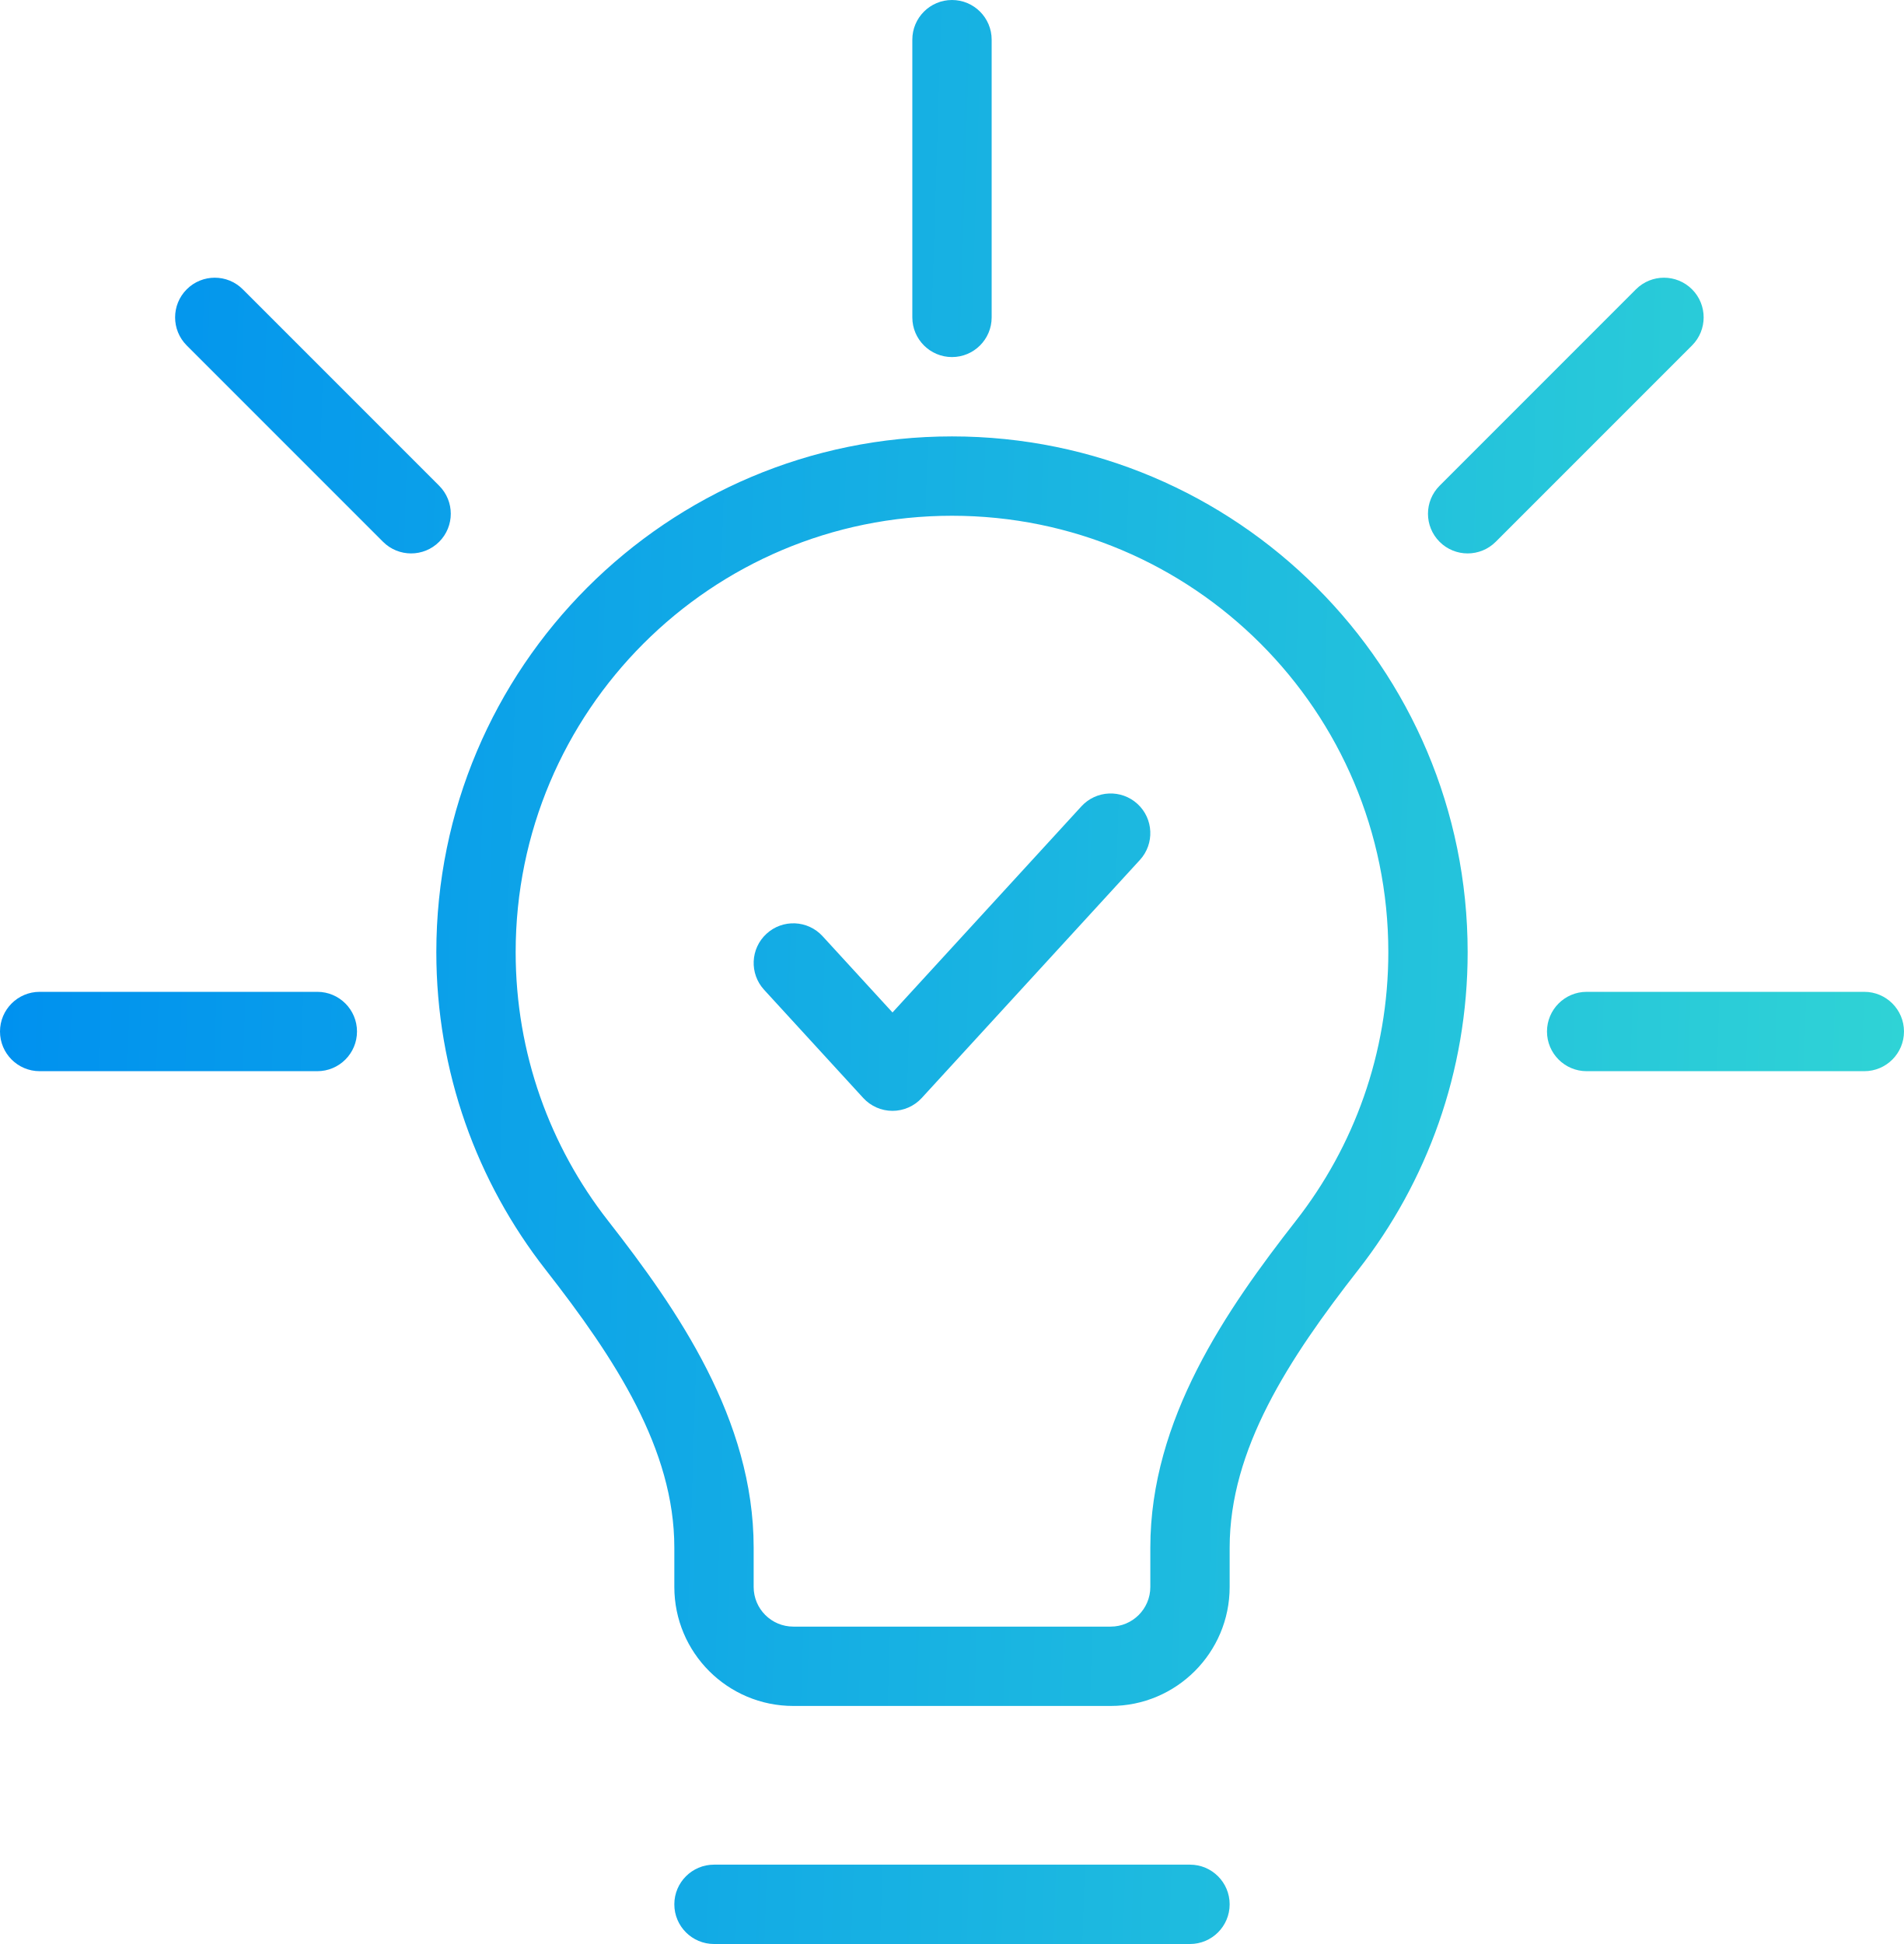
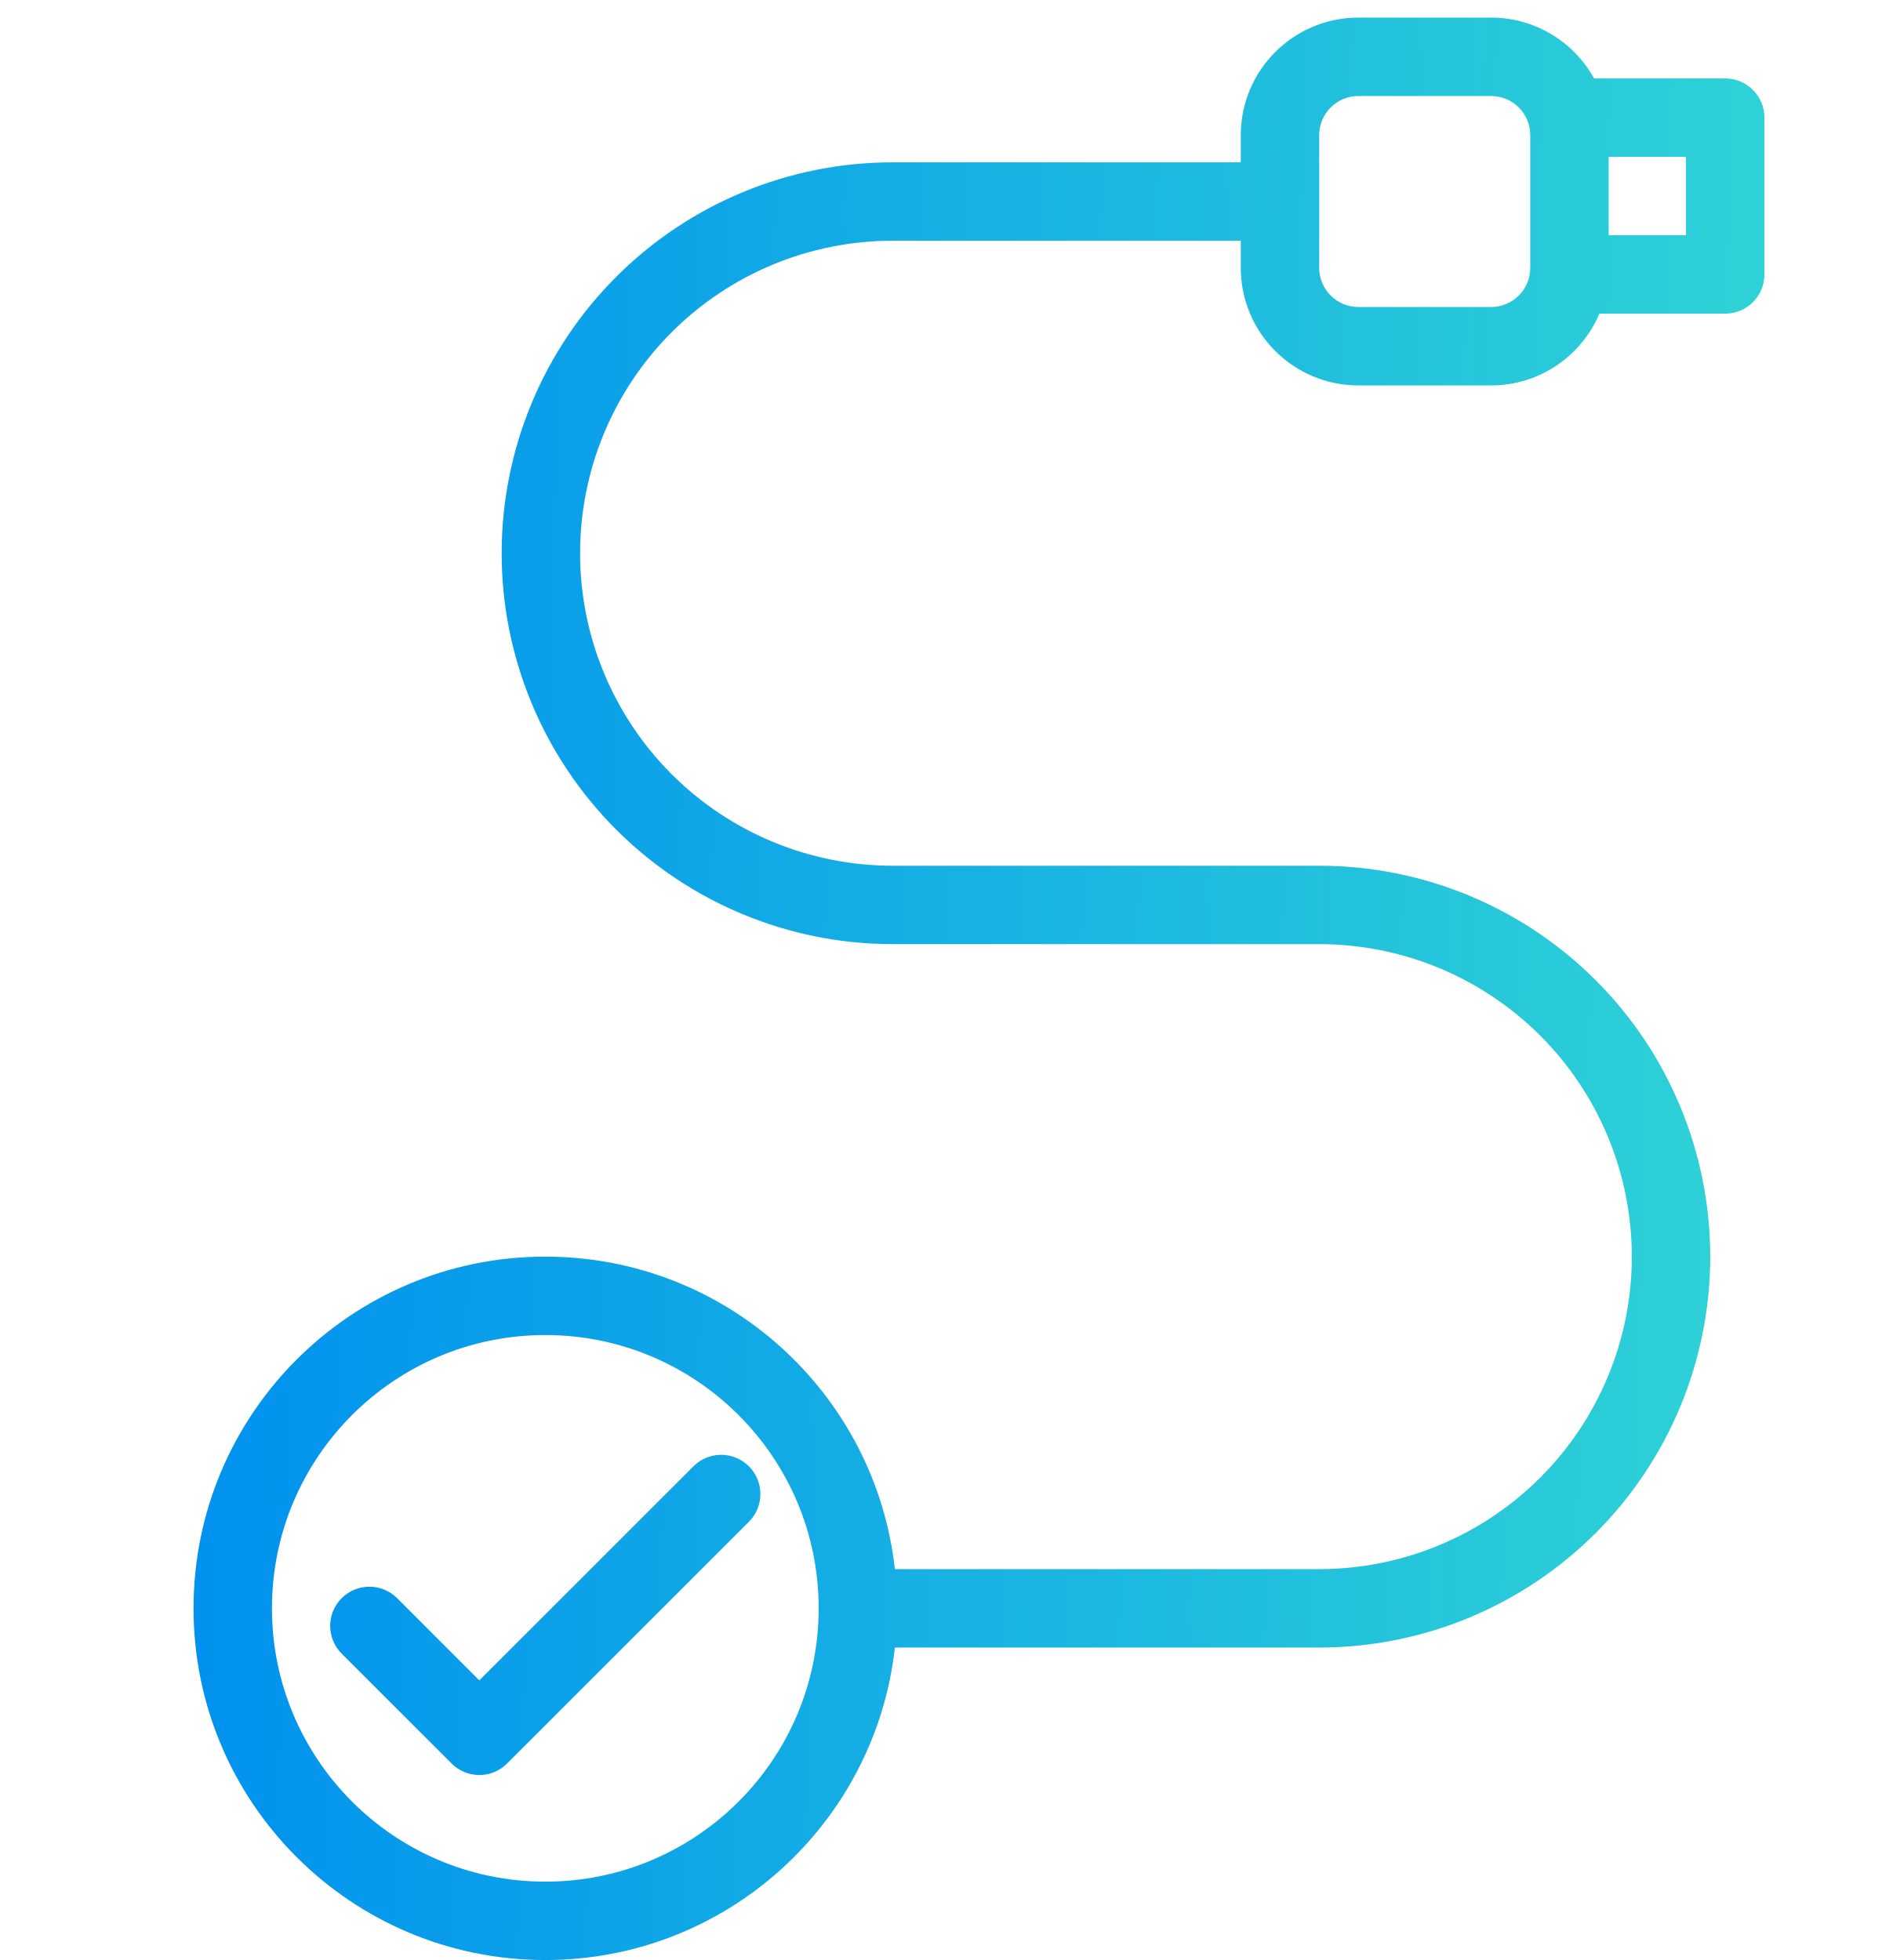
- <svg xmlns="http://www.w3.org/2000/svg" width="48" height="49" viewBox="0 0 48 49" fill="none">
-   <path fill-rule="evenodd" clip-rule="evenodd" d="M24 0C24.552 0 25 0.448 25 1V8C25 8.552 24.552 9 24 9C23.448 9 23 8.552 23 8V1C23 0.448 23.448 0 24 0ZM13 24C13 17.925 17.925 13 24 13C30.075 13 35 17.925 35 24C35 26.554 34.131 28.902 32.672 30.768C30.921 33.009 29 35.774 29 39.009V40C29 40.553 28.552 41 28 41H20C19.448 41 19 40.553 19 40V39.009C19 35.774 17.079 33.009 15.328 30.768C13.869 28.902 13 26.554 13 24ZM24 11C16.82 11 11 16.82 11 24C11 27.016 12.028 29.794 13.752 32C15.518 34.259 17 36.532 17 39.009V40C17 41.657 18.343 43 20 43H28C29.657 43 31 41.657 31 40V39.009C31 36.532 32.482 34.259 34.248 32C35.972 29.794 37 27.016 37 24C37 16.82 31.18 11 24 11ZM18 47C17.448 47 17 47.448 17 48C17 48.552 17.448 49 18 49H30C30.552 49 31 48.552 31 48C31 47.448 30.552 47 30 47H18ZM0 26C0 25.448 0.448 25 1 25H8C8.552 25 9 25.448 9 26C9 26.552 8.552 27 8 27H1C0.448 27 0 26.552 0 26ZM40 25C39.448 25 39 25.448 39 26C39 26.552 39.448 27 40 27H47C47.552 27 48 26.552 48 26C48 25.448 47.552 25 47 25H40ZM6.121 7.293C5.731 6.902 5.098 6.902 4.707 7.293C4.317 7.683 4.317 8.317 4.707 8.707L9.657 13.657C10.047 14.047 10.681 14.047 11.071 13.657C11.462 13.266 11.462 12.633 11.071 12.243L6.121 7.293ZM42.657 7.293C42.266 6.902 41.633 6.902 41.242 7.293L36.293 12.243C35.902 12.633 35.902 13.266 36.293 13.657C36.683 14.047 37.316 14.047 37.707 13.657L42.657 8.707C43.047 8.317 43.047 7.683 42.657 7.293ZM28.737 21.676C29.11 21.269 29.083 20.636 28.676 20.263C28.269 19.89 27.636 19.917 27.263 20.324L22.5 25.52L20.737 23.597C20.364 23.19 19.731 23.162 19.324 23.536C18.917 23.909 18.89 24.541 19.263 24.948L21.763 27.676C21.952 27.882 22.22 28 22.5 28C22.78 28 23.048 27.882 23.237 27.676L28.737 21.676Z" fill="url(#paint0_linear_22611_12823)" />
+ <svg xmlns="http://www.w3.org/2000/svg" width="48" height="50" viewBox="0 0 48 50" fill="none">
+   <path fill-rule="evenodd" clip-rule="evenodd" d="M38.029 0.449H34.646C32.989 0.449 31.646 1.792 31.646 3.449V4.141L22.767 4.141C20.123 4.141 17.586 5.191 15.716 7.062C13.846 8.932 12.795 11.468 12.795 14.113C12.795 16.758 13.846 19.294 15.716 21.164C17.586 23.034 20.123 24.085 22.767 24.085H28.207H33.646V22.085H28.207H22.767C20.653 22.085 18.625 21.245 17.13 19.75C15.635 18.255 14.795 16.227 14.795 14.113C14.795 11.998 15.635 9.971 17.13 8.476C18.625 6.981 20.653 6.141 22.767 6.141L31.646 6.141V6.832C31.646 8.489 32.989 9.832 34.646 9.832H38.029C39.272 9.832 40.337 9.077 40.793 8.001H44.001C44.553 8.001 45.001 7.553 45.001 7.001V3.001C45.001 2.448 44.553 2.001 44.001 2.001H40.657C40.146 1.076 39.16 0.449 38.029 0.449ZM43.001 6.001H41.029V4.001H43.001V6.001ZM33.646 6.141V6.832C33.646 7.385 34.093 7.832 34.646 7.832H38.029C38.581 7.832 39.029 7.385 39.029 6.832V3.449C39.029 2.897 38.581 2.449 38.029 2.449H34.646C34.093 2.449 33.646 2.897 33.646 3.449V4.141H33.647V6.141H33.646ZM13.908 50.001C18.525 50.001 22.327 46.513 22.824 42.029H33.647C36.292 42.029 38.828 40.978 40.698 39.108C42.568 37.238 43.619 34.701 43.619 32.057C43.619 29.412 42.568 26.876 40.698 25.006C38.828 23.135 36.292 22.085 33.647 22.085V24.085C35.761 24.085 37.789 24.925 39.284 26.42C40.779 27.915 41.619 29.942 41.619 32.057C41.619 34.171 40.779 36.199 39.284 37.694C37.789 39.189 35.761 40.029 33.647 40.029H22.824C22.327 35.544 18.525 32.057 13.908 32.057C8.952 32.057 4.936 36.074 4.936 41.029C4.936 45.984 8.952 50.001 13.908 50.001ZM13.908 48.001C17.758 48.001 20.88 44.879 20.88 41.029C20.88 37.178 17.758 34.057 13.908 34.057C10.057 34.057 6.936 37.178 6.936 41.029C6.936 44.879 10.057 48.001 13.908 48.001ZM19.101 38.82C19.491 38.429 19.491 37.796 19.101 37.406C18.71 37.015 18.077 37.015 17.686 37.406L12.225 42.867L10.129 40.77C9.738 40.38 9.105 40.38 8.714 40.77C8.324 41.161 8.324 41.794 8.714 42.184L11.518 44.988C11.909 45.379 12.542 45.379 12.932 44.988L19.101 38.82Z" fill="url(#paint0_linear_21824_9170)" />
  <defs>
-     <linearGradient id="paint0_linear_22611_12823" x1="-4.6799e-08" y1="24.5" x2="50.976" y2="26.117" gradientUnits="userSpaceOnUse">
+     <linearGradient id="paint0_linear_21824_9170" x1="4.936" y1="25.225" x2="47.499" y2="26.34" gradientUnits="userSpaceOnUse">
      <stop stop-color="#0091EF" />
      <stop offset="1" stop-color="#32D7D4" />
    </linearGradient>
  </defs>
</svg>
